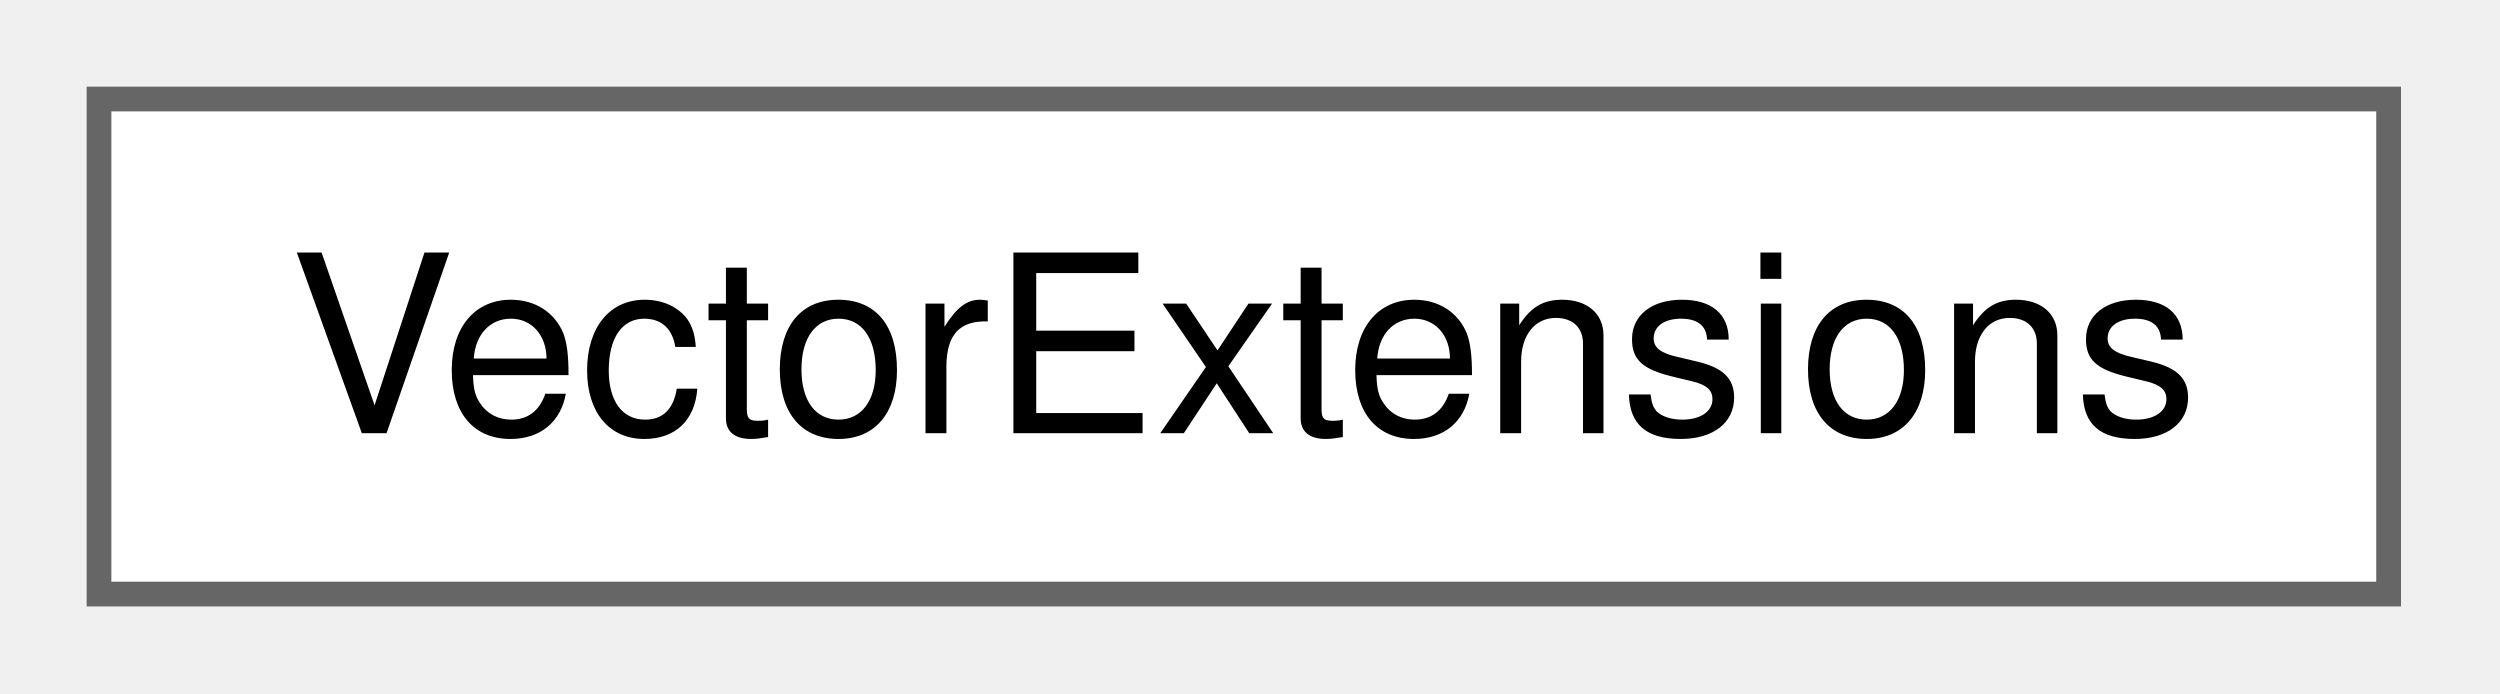
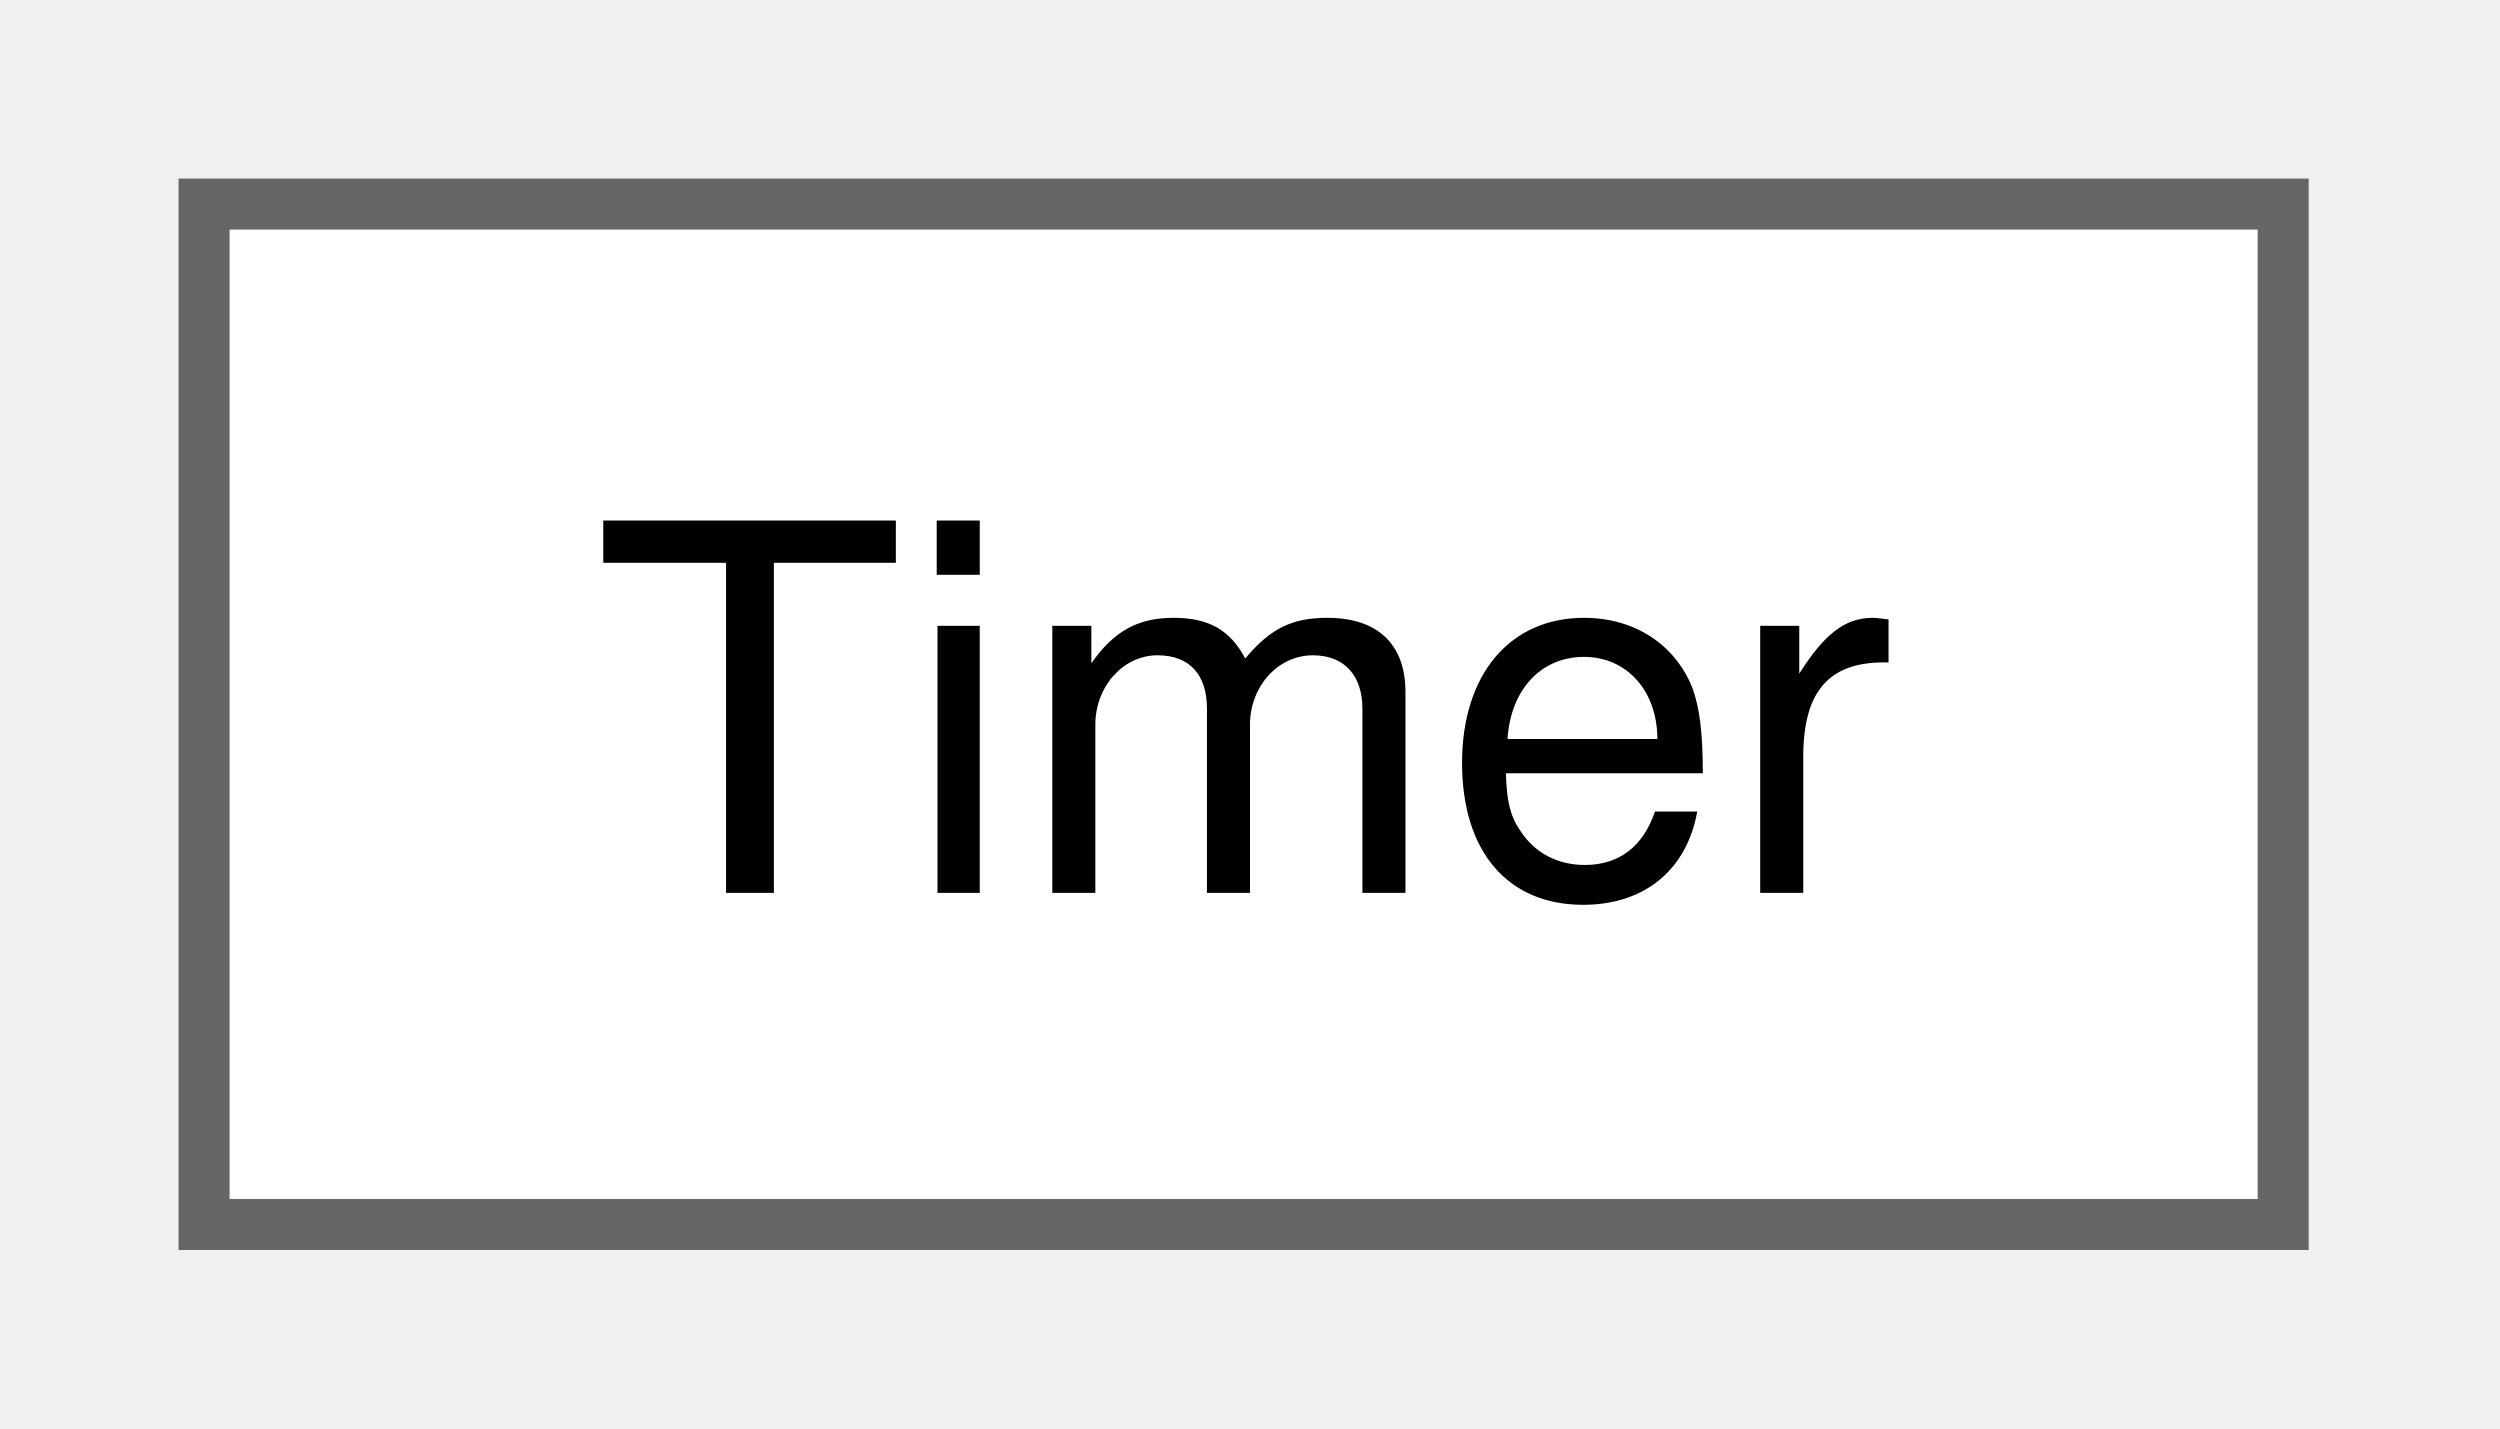
- <svg xmlns="http://www.w3.org/2000/svg" xmlns:xlink="http://www.w3.org/1999/xlink" width="101pt" height="28pt" viewBox="0.00 0.00 101.00 28.00">
+ <svg xmlns="http://www.w3.org/2000/svg" xmlns:xlink="http://www.w3.org/1999/xlink" width="49pt" height="28pt" viewBox="0.00 0.00 49.00 28.00">
  <g id="graph0" class="graph" transform="scale(1 1) rotate(0) translate(4 24)">
    <g id="Node000000" class="node">
      <g id="a_Node000000">
-         <a xlink:href="class_vector_extensions.html" target="_top" xlink:title="This static class is used for creating extensions on Unity's vector classes Adding extra functionalit...">
-           <polygon fill="white" stroke="#666666" points="92.5,-20 0,-20 0,0 92.5,0 92.5,-20" />
-           <text xml:space="preserve" text-anchor="middle" x="46.25" y="-6.5" font-family="Helvetica,sans-Serif" font-size="10.00">VectorExtensions</text>
+         <a xlink:href="class_timer.html" target="_top" xlink:title="A simple timer that sends out events for timer based functions.">
+           <polygon fill="white" stroke="#666666" points="40.75,-20 0,-20 0,0 40.75,0 40.75,-20" />
+           <text xml:space="preserve" text-anchor="middle" x="20.38" y="-6.5" font-family="Helvetica,sans-Serif" font-size="10.00">Timer</text>
        </a>
      </g>
    </g>
  </g>
</svg>
